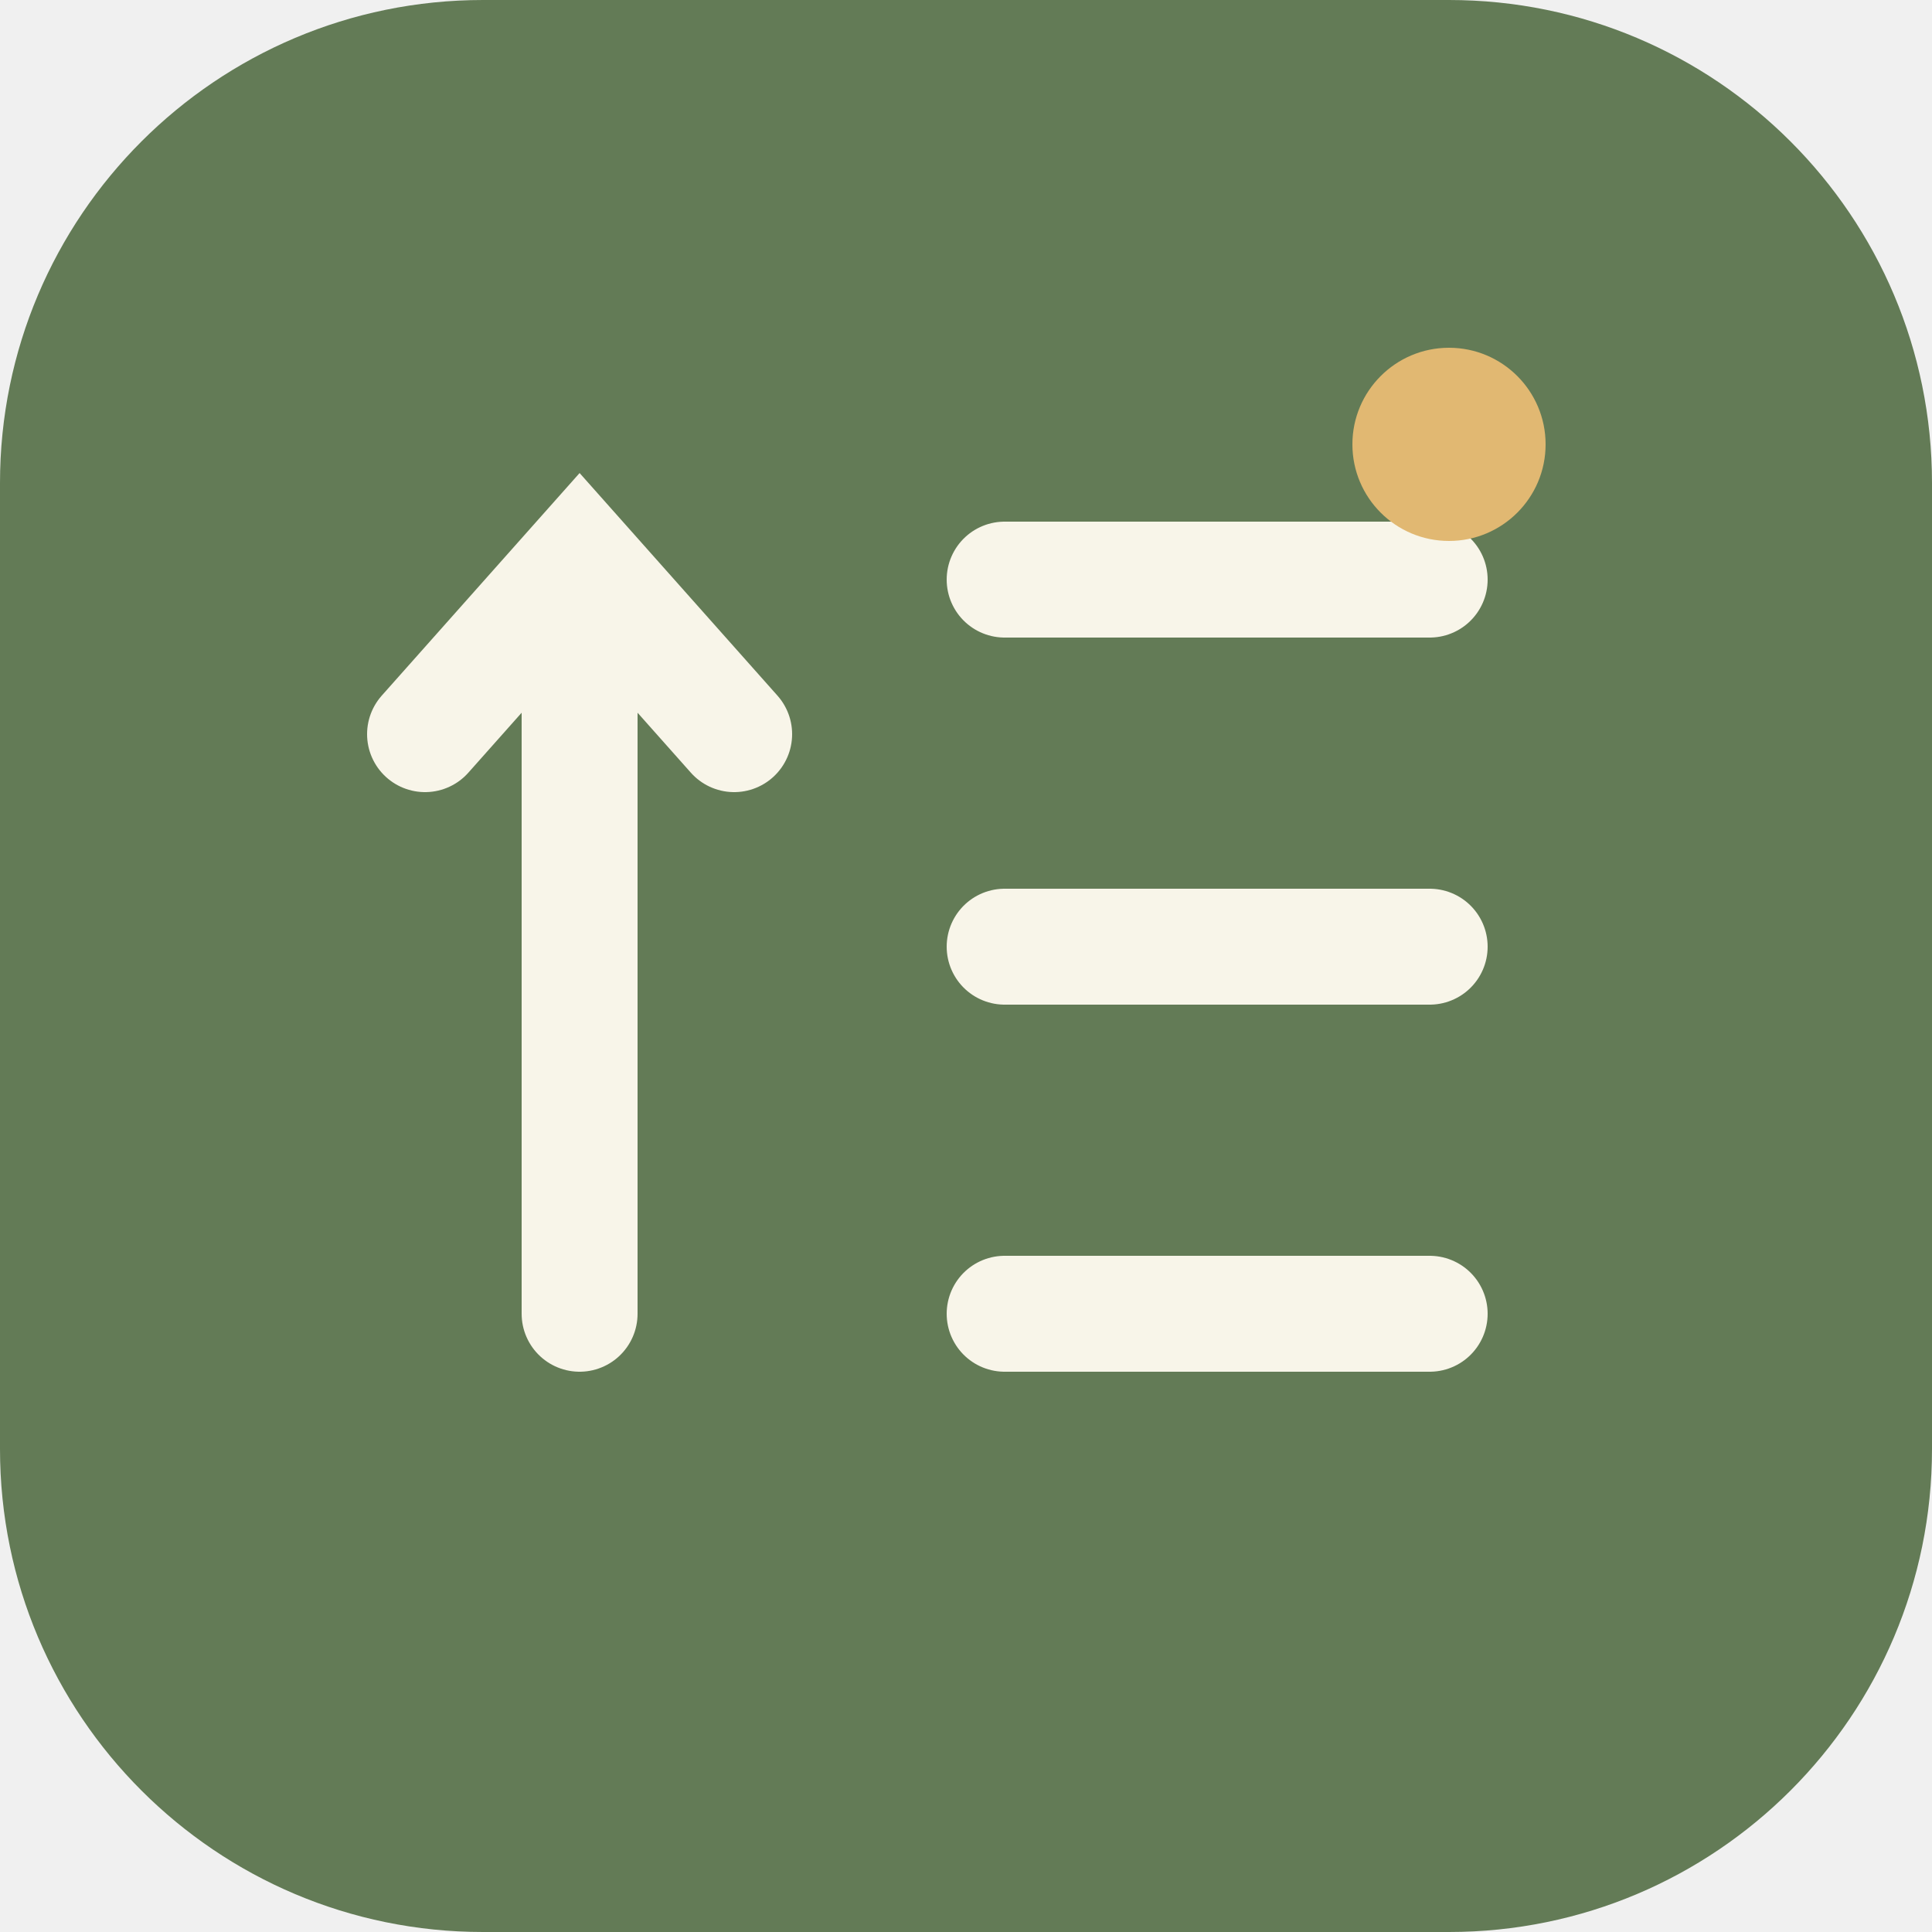
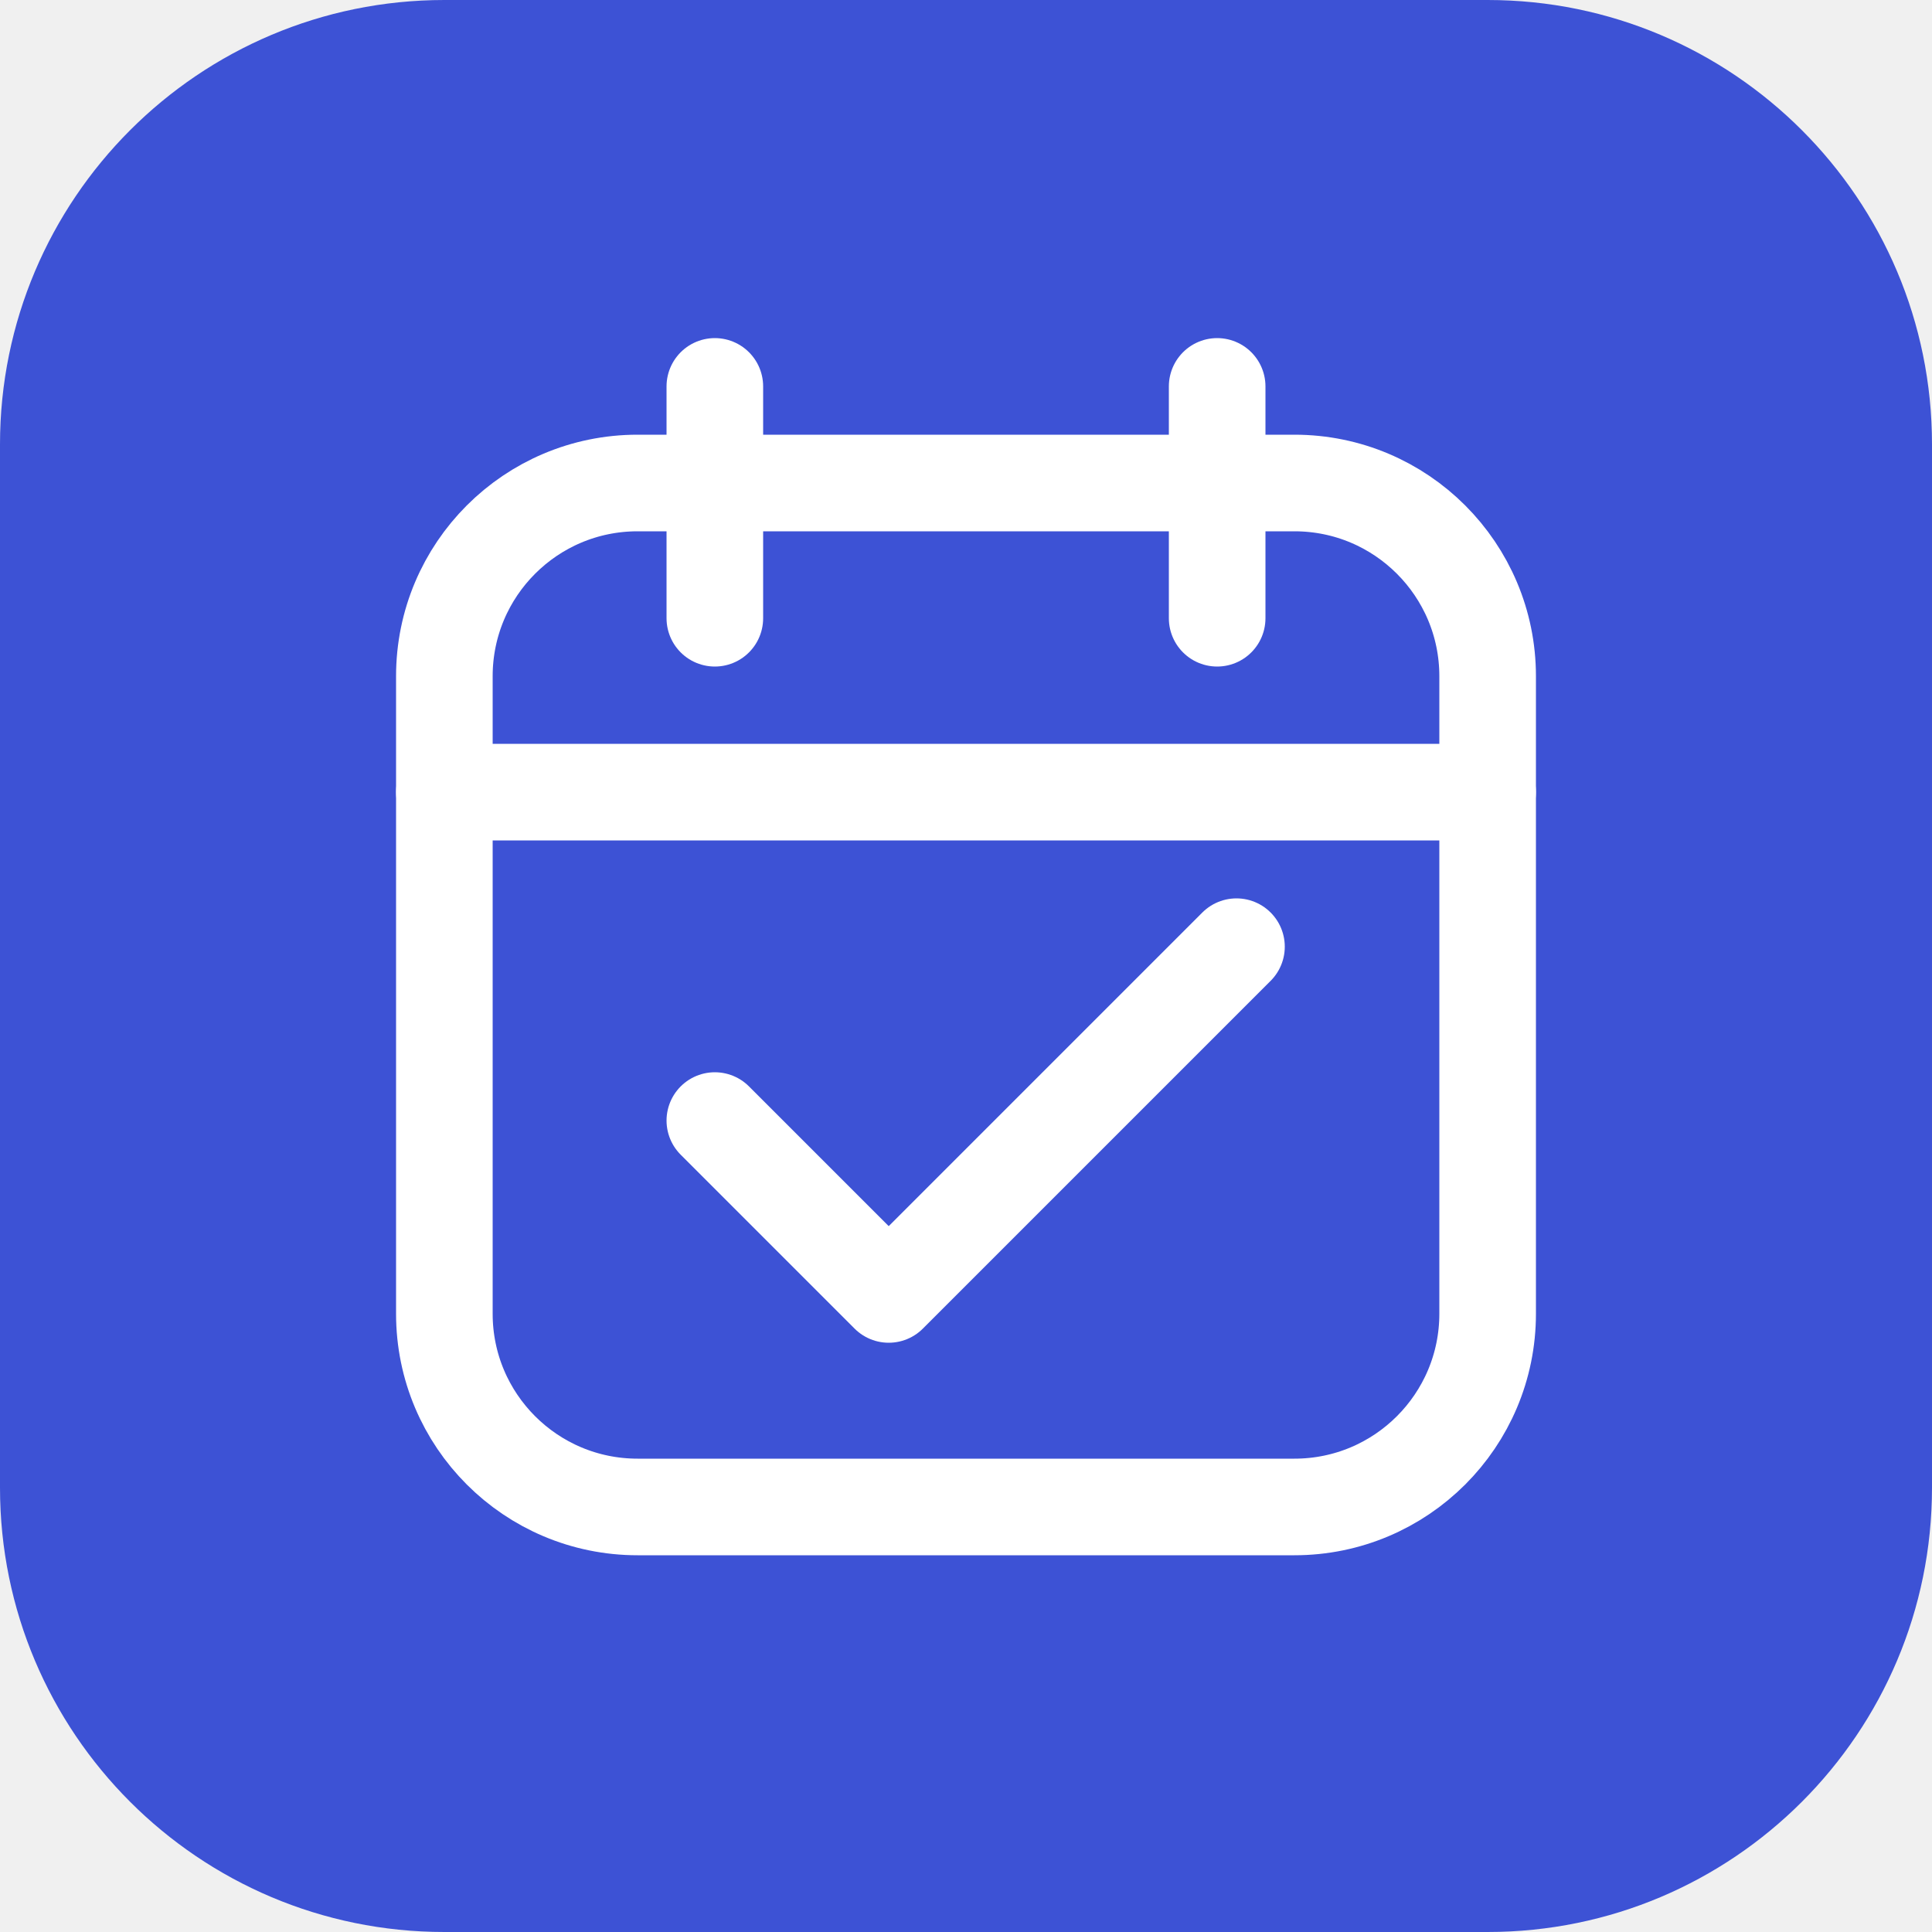
<svg xmlns="http://www.w3.org/2000/svg" viewBox="0 0 100 100">
-   <rect width="100" height="100" rx="25" fill="#637b56" />
-   <path d="M30 29v39m-8-30 8-9 8 9M52 30h22M52 49h22M52 68h22" stroke="#f8f5e9" stroke-width="6" stroke-linecap="round" fill="none" />
-   <circle cx="75" cy="23" r="5" fill="#e1b872" />
+   <rect width="100" height="100" rx="23" fill="#3d52d5" />
+   <rect x="23" y="25" width="54" height="53" rx="10" fill="none" stroke="#fff" stroke-width="5" />
+   <path d="M23 41h54M37 20v12m26-12v12" stroke="#fff" stroke-width="5" stroke-linecap="round" />
+   <path d="m37 58 9 9 18-18" fill="none" stroke="#fff" stroke-width="5" stroke-linecap="round" stroke-linejoin="round" />
</svg>
